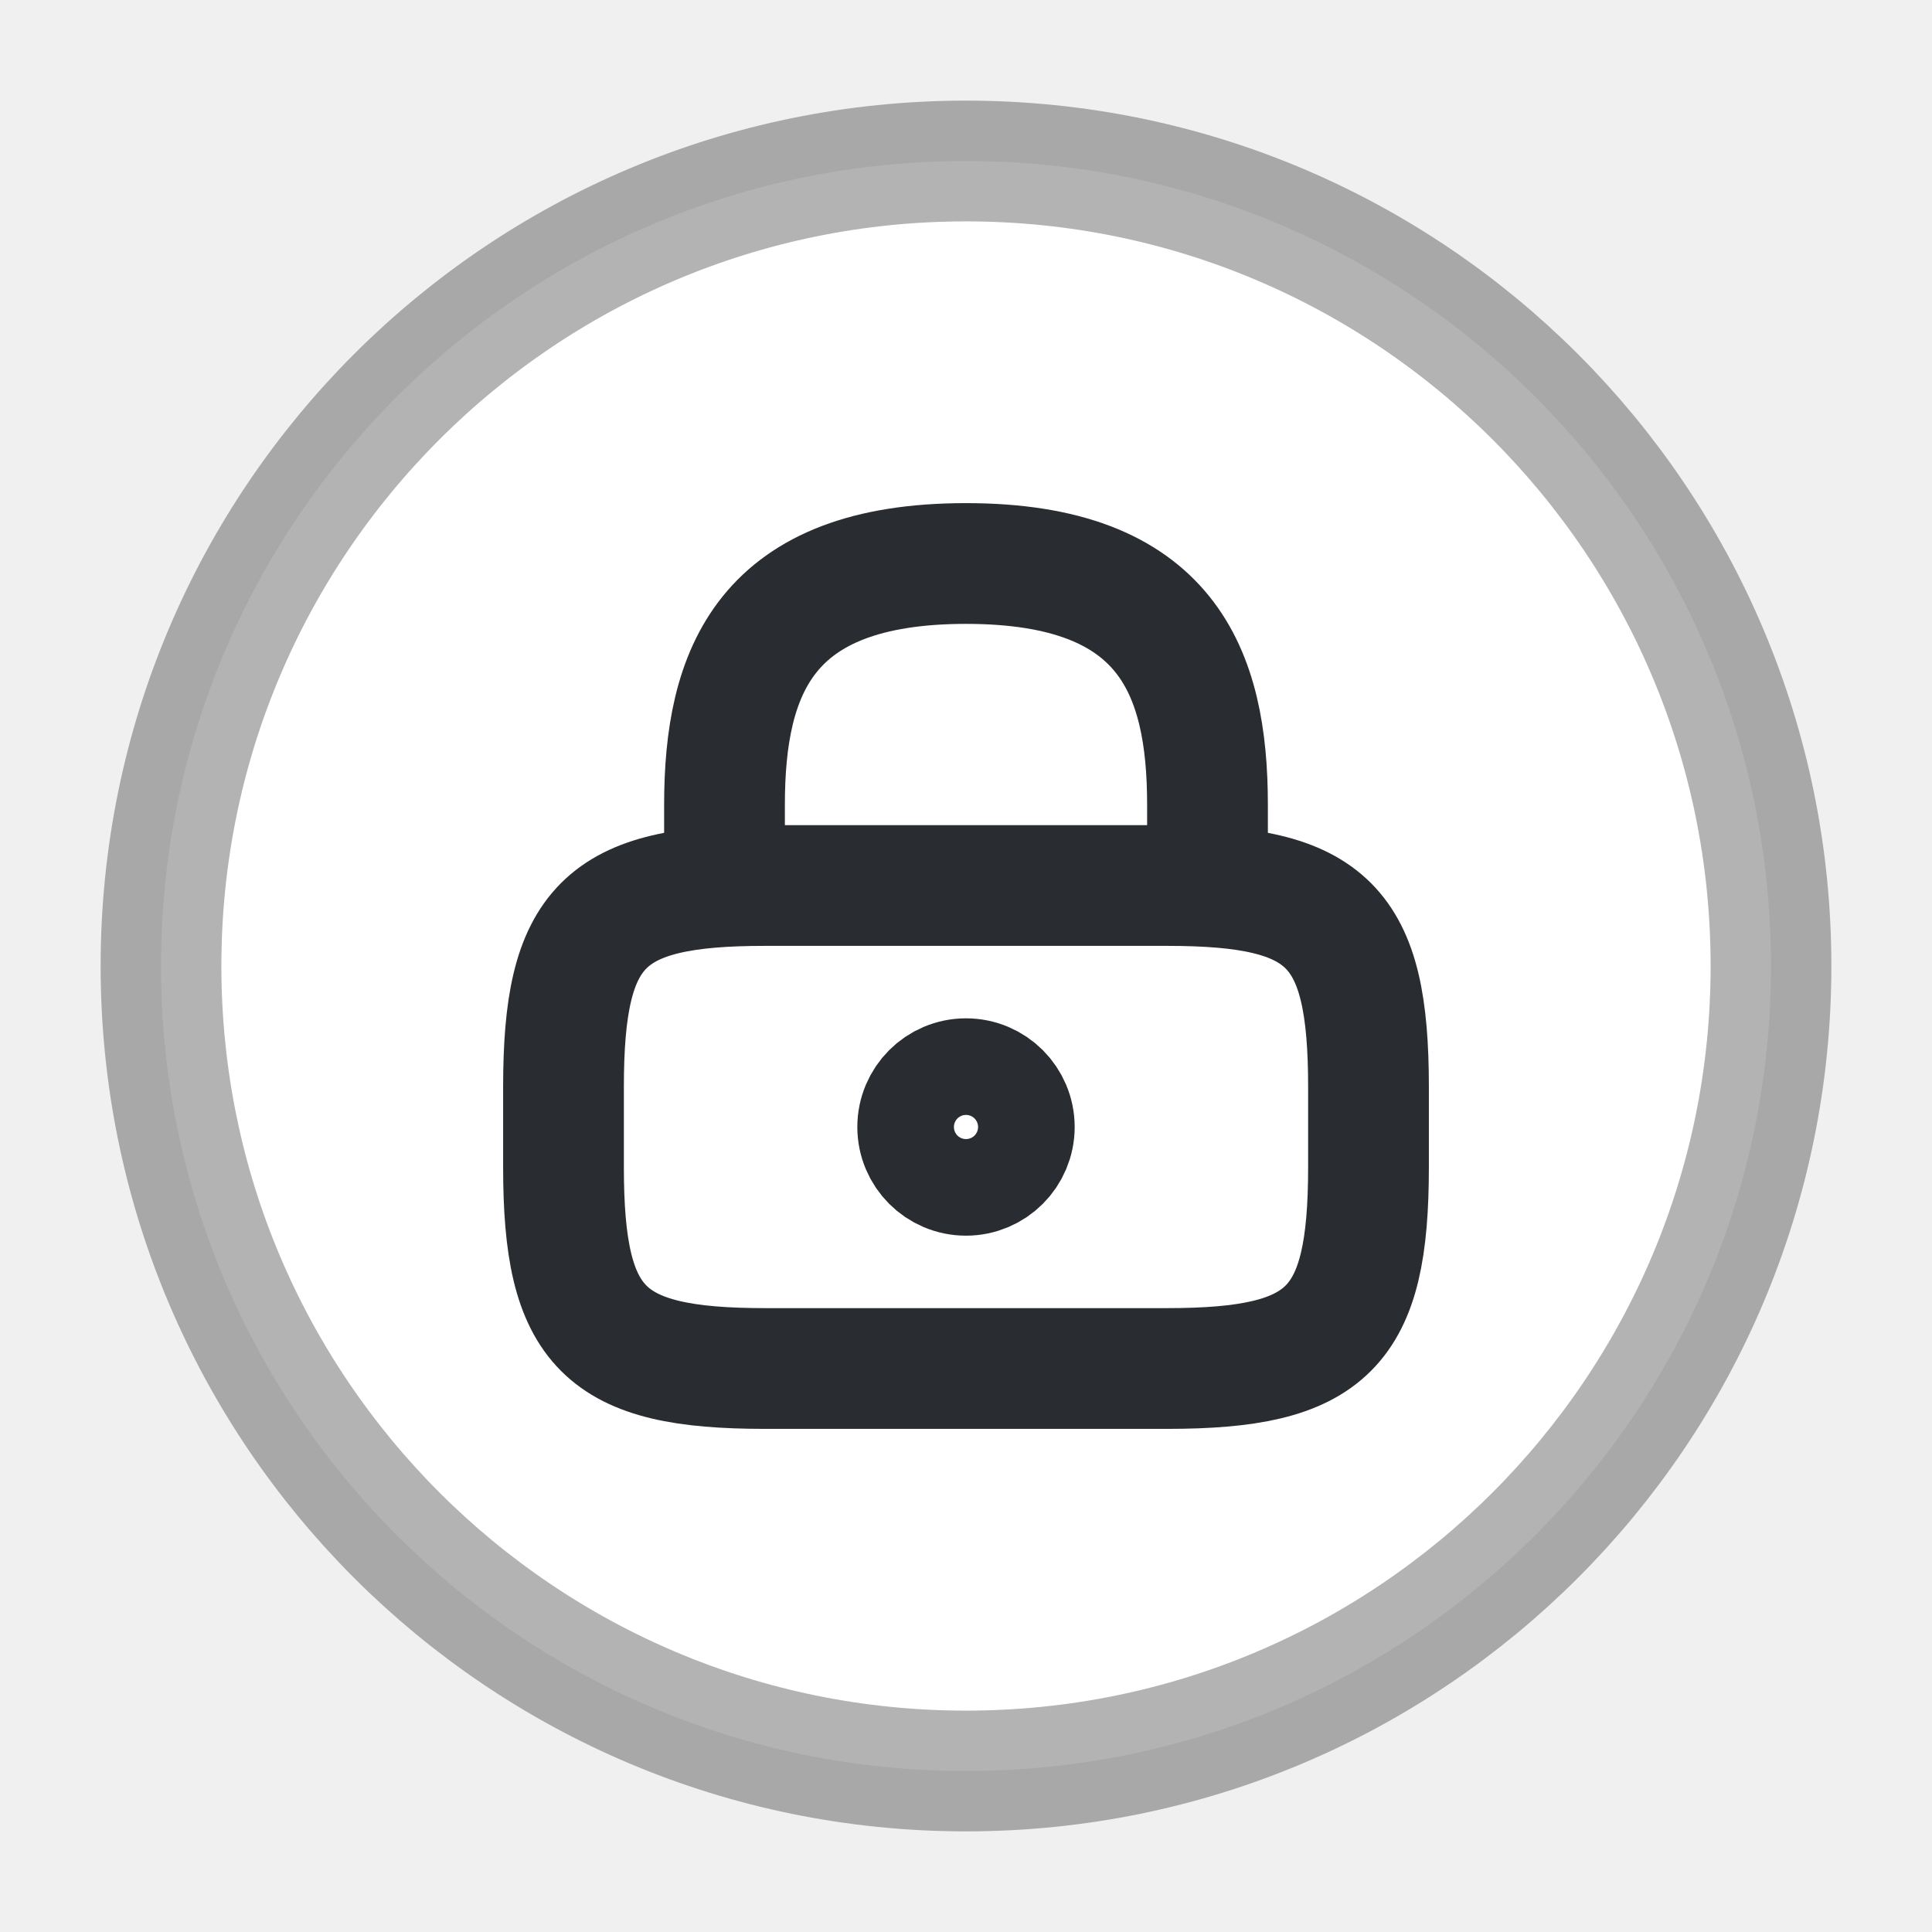
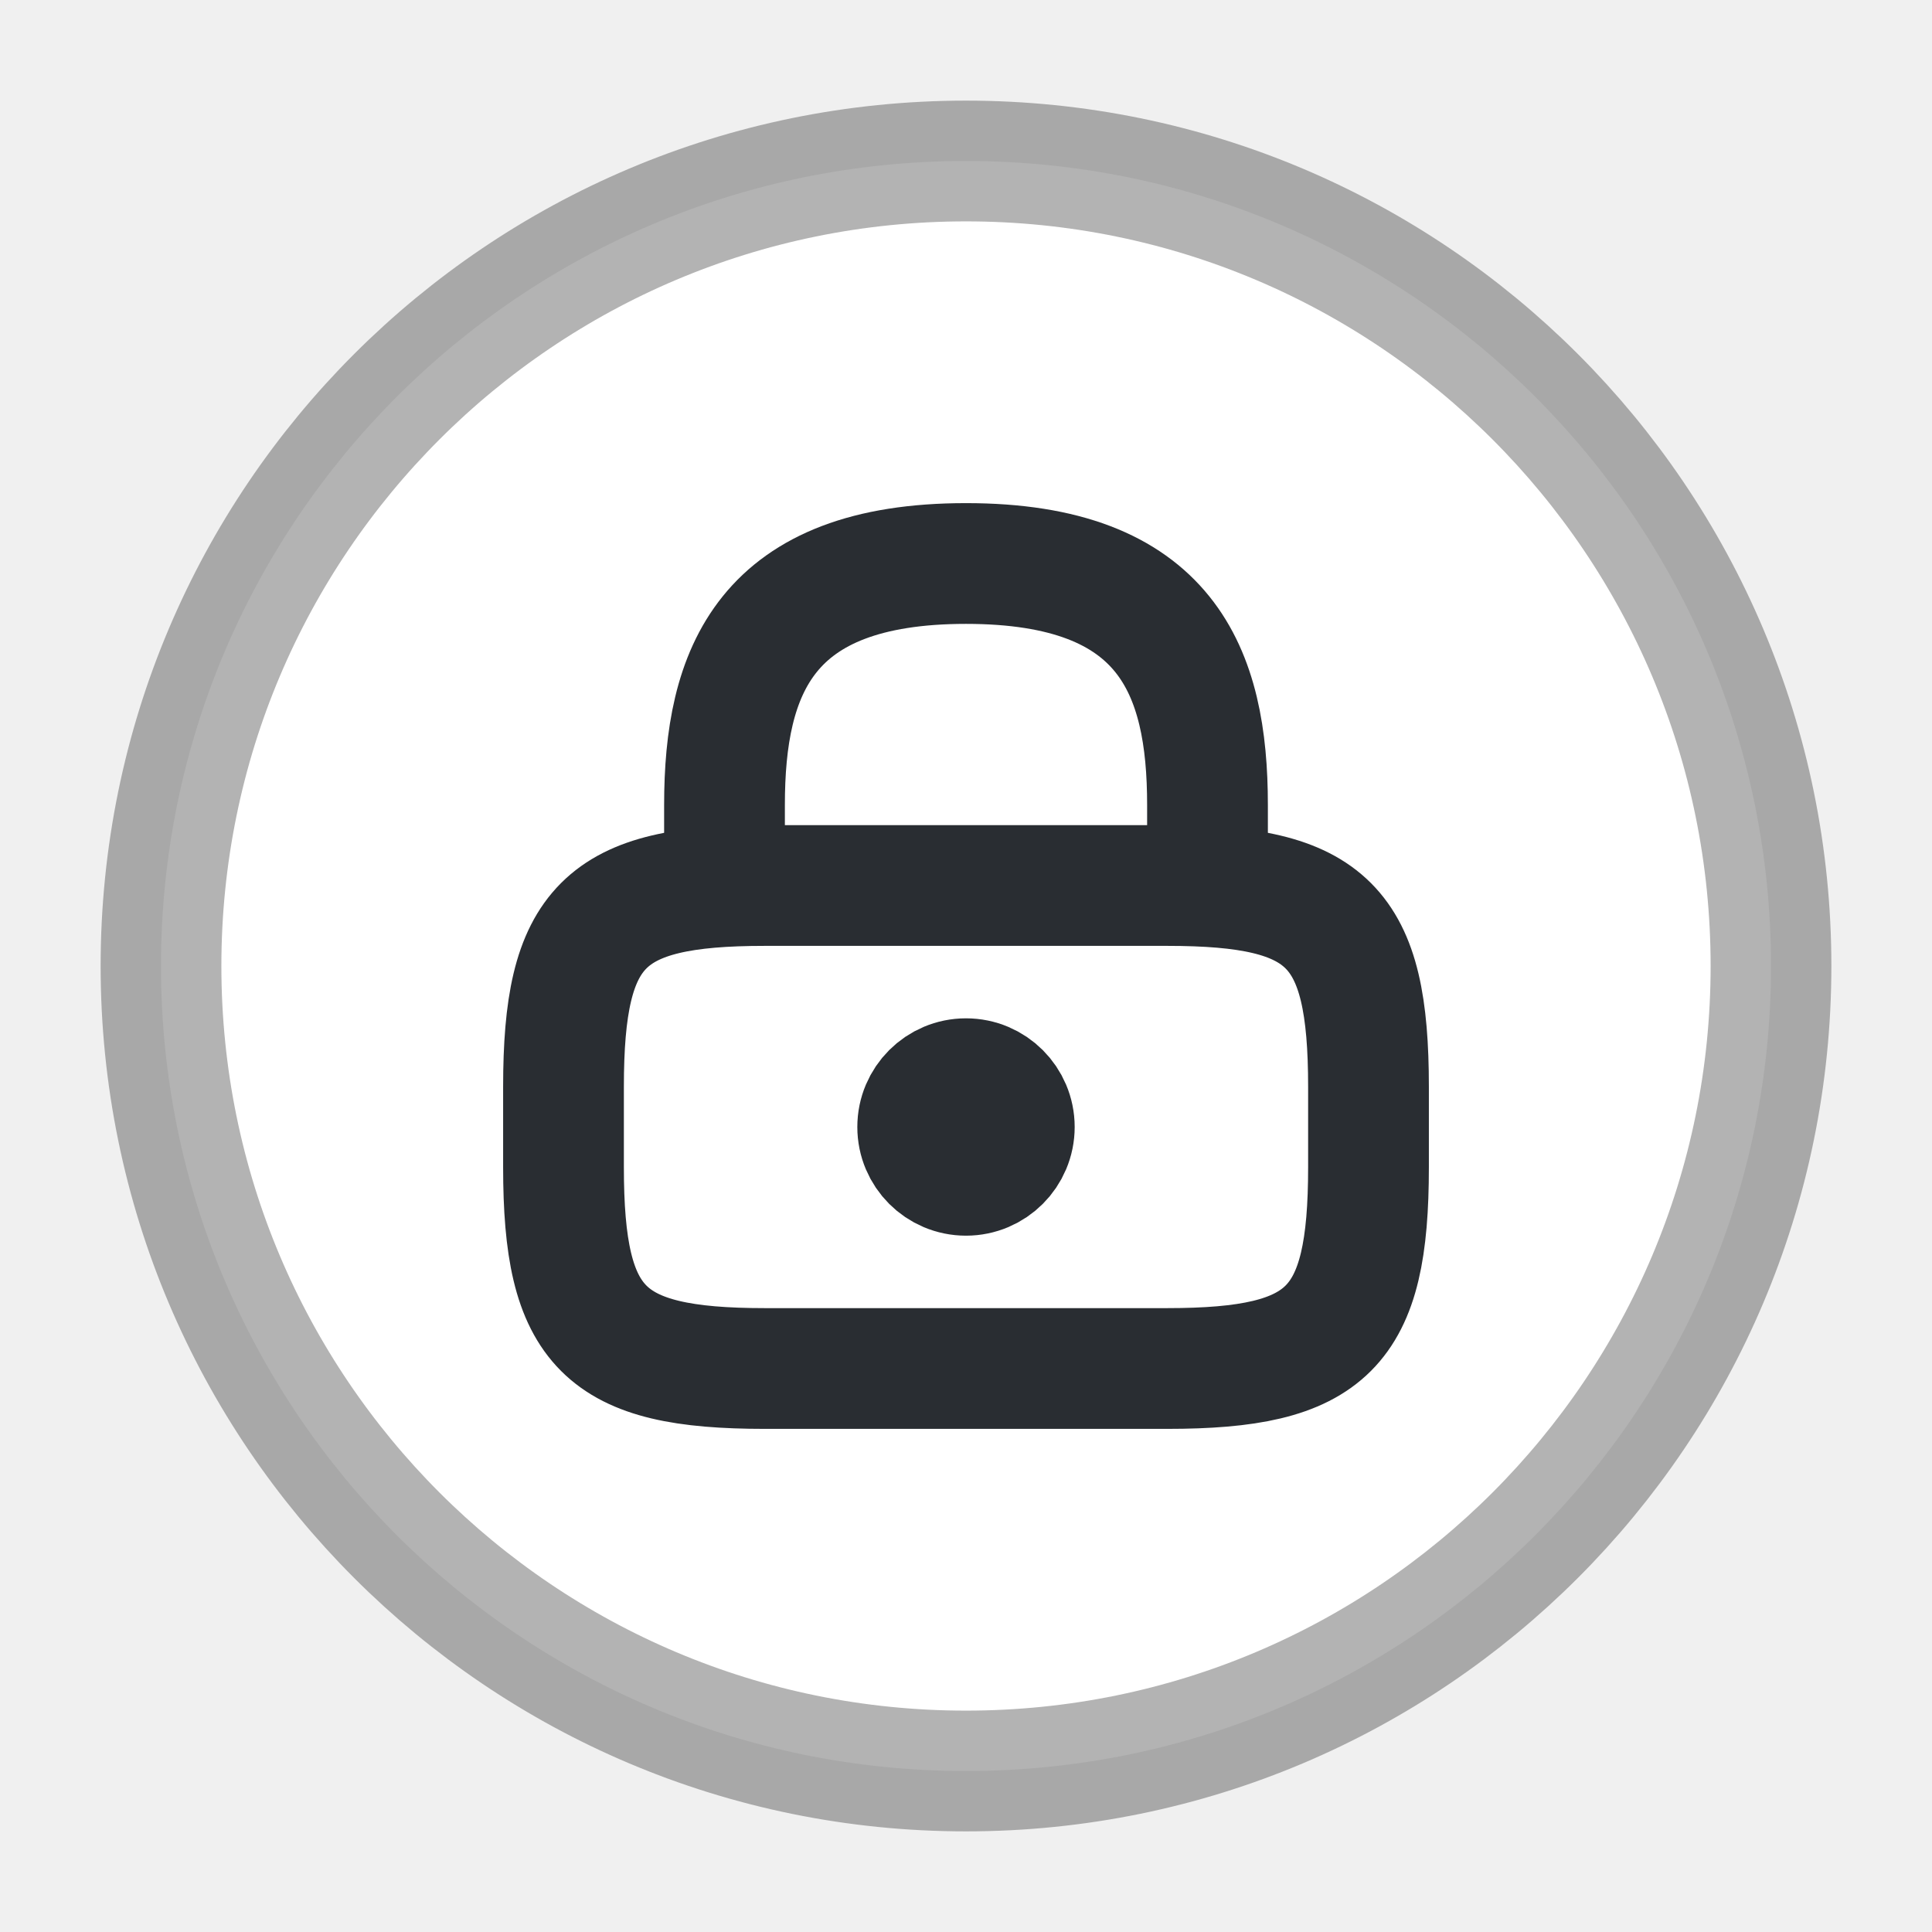
- <svg xmlns="http://www.w3.org/2000/svg" width="800px" height="800px" viewBox="0 0 24 24" fill="none">
-   <path d="M12 22C17.523 22 22 17.523 22 12C22 6.477 17.523 2 12 2C6.477 2 2 6.477 2 12C2 17.523 6.477 22 12 22Z" stroke="black" fill="white" stroke-opacity="0.3" stroke-width="1.5" stroke-linecap="round" stroke-linejoin="round" />
-   <path d="M9 11V10C9 8.34 9.5 7 12 7C14.5 7 15 8.34 15 10V11" stroke="#292D32" stroke-width="1.5" stroke-linecap="round" stroke-linejoin="round" />
-   <path d="M12 14.6C12.331 14.6 12.6 14.331 12.6 14C12.6 13.669 12.331 13.4 12 13.4C11.669 13.4 11.4 13.669 11.4 14C11.4 14.331 11.669 14.6 12 14.6Z" stroke="#292D32" stroke-width="1.5" stroke-linecap="round" stroke-linejoin="round" />
-   <path d="M14.5 17H9.5C7.5 17 7 16.5 7 14.5V13.5C7 11.5 7.5 11 9.5 11H14.5C16.5 11 17 11.5 17 13.5V14.5C17 16.5 16.5 17 14.5 17Z" stroke="#292D32" stroke-width="1.5" stroke-linecap="round" stroke-linejoin="round" />
+ <svg xmlns="http://www.w3.org/2000/svg" width="800" height="800" fill="none" viewBox="0 0 24 24">
+   <path fill="#fff" stroke="#000" stroke-linecap="round" stroke-linejoin="round" stroke-opacity=".3" stroke-width="1.5" d="M12 22c5.523 0 10-4.477 10-10S17.523 2 12 2 2 6.477 2 12s4.477 10 10 10" />
+   <path stroke="#292d32" stroke-linecap="round" stroke-linejoin="round" stroke-width="1.5" d="M9 11v-1c0-1.66.5-3 3-3s3 1.34 3 3v1m-3 3.6a.6.6 0 1 0 0-1.2.6.6 0 0 0 0 1.2" />
+   <path stroke="#292d32" stroke-linecap="round" stroke-linejoin="round" stroke-width="1.5" d="M14.5 17h-5c-2 0-2.5-.5-2.5-2.5v-1c0-2 .5-2.5 2.5-2.5h5c2 0 2.5.5 2.5 2.5v1c0 2-.5 2.5-2.5 2.5" />
</svg>
